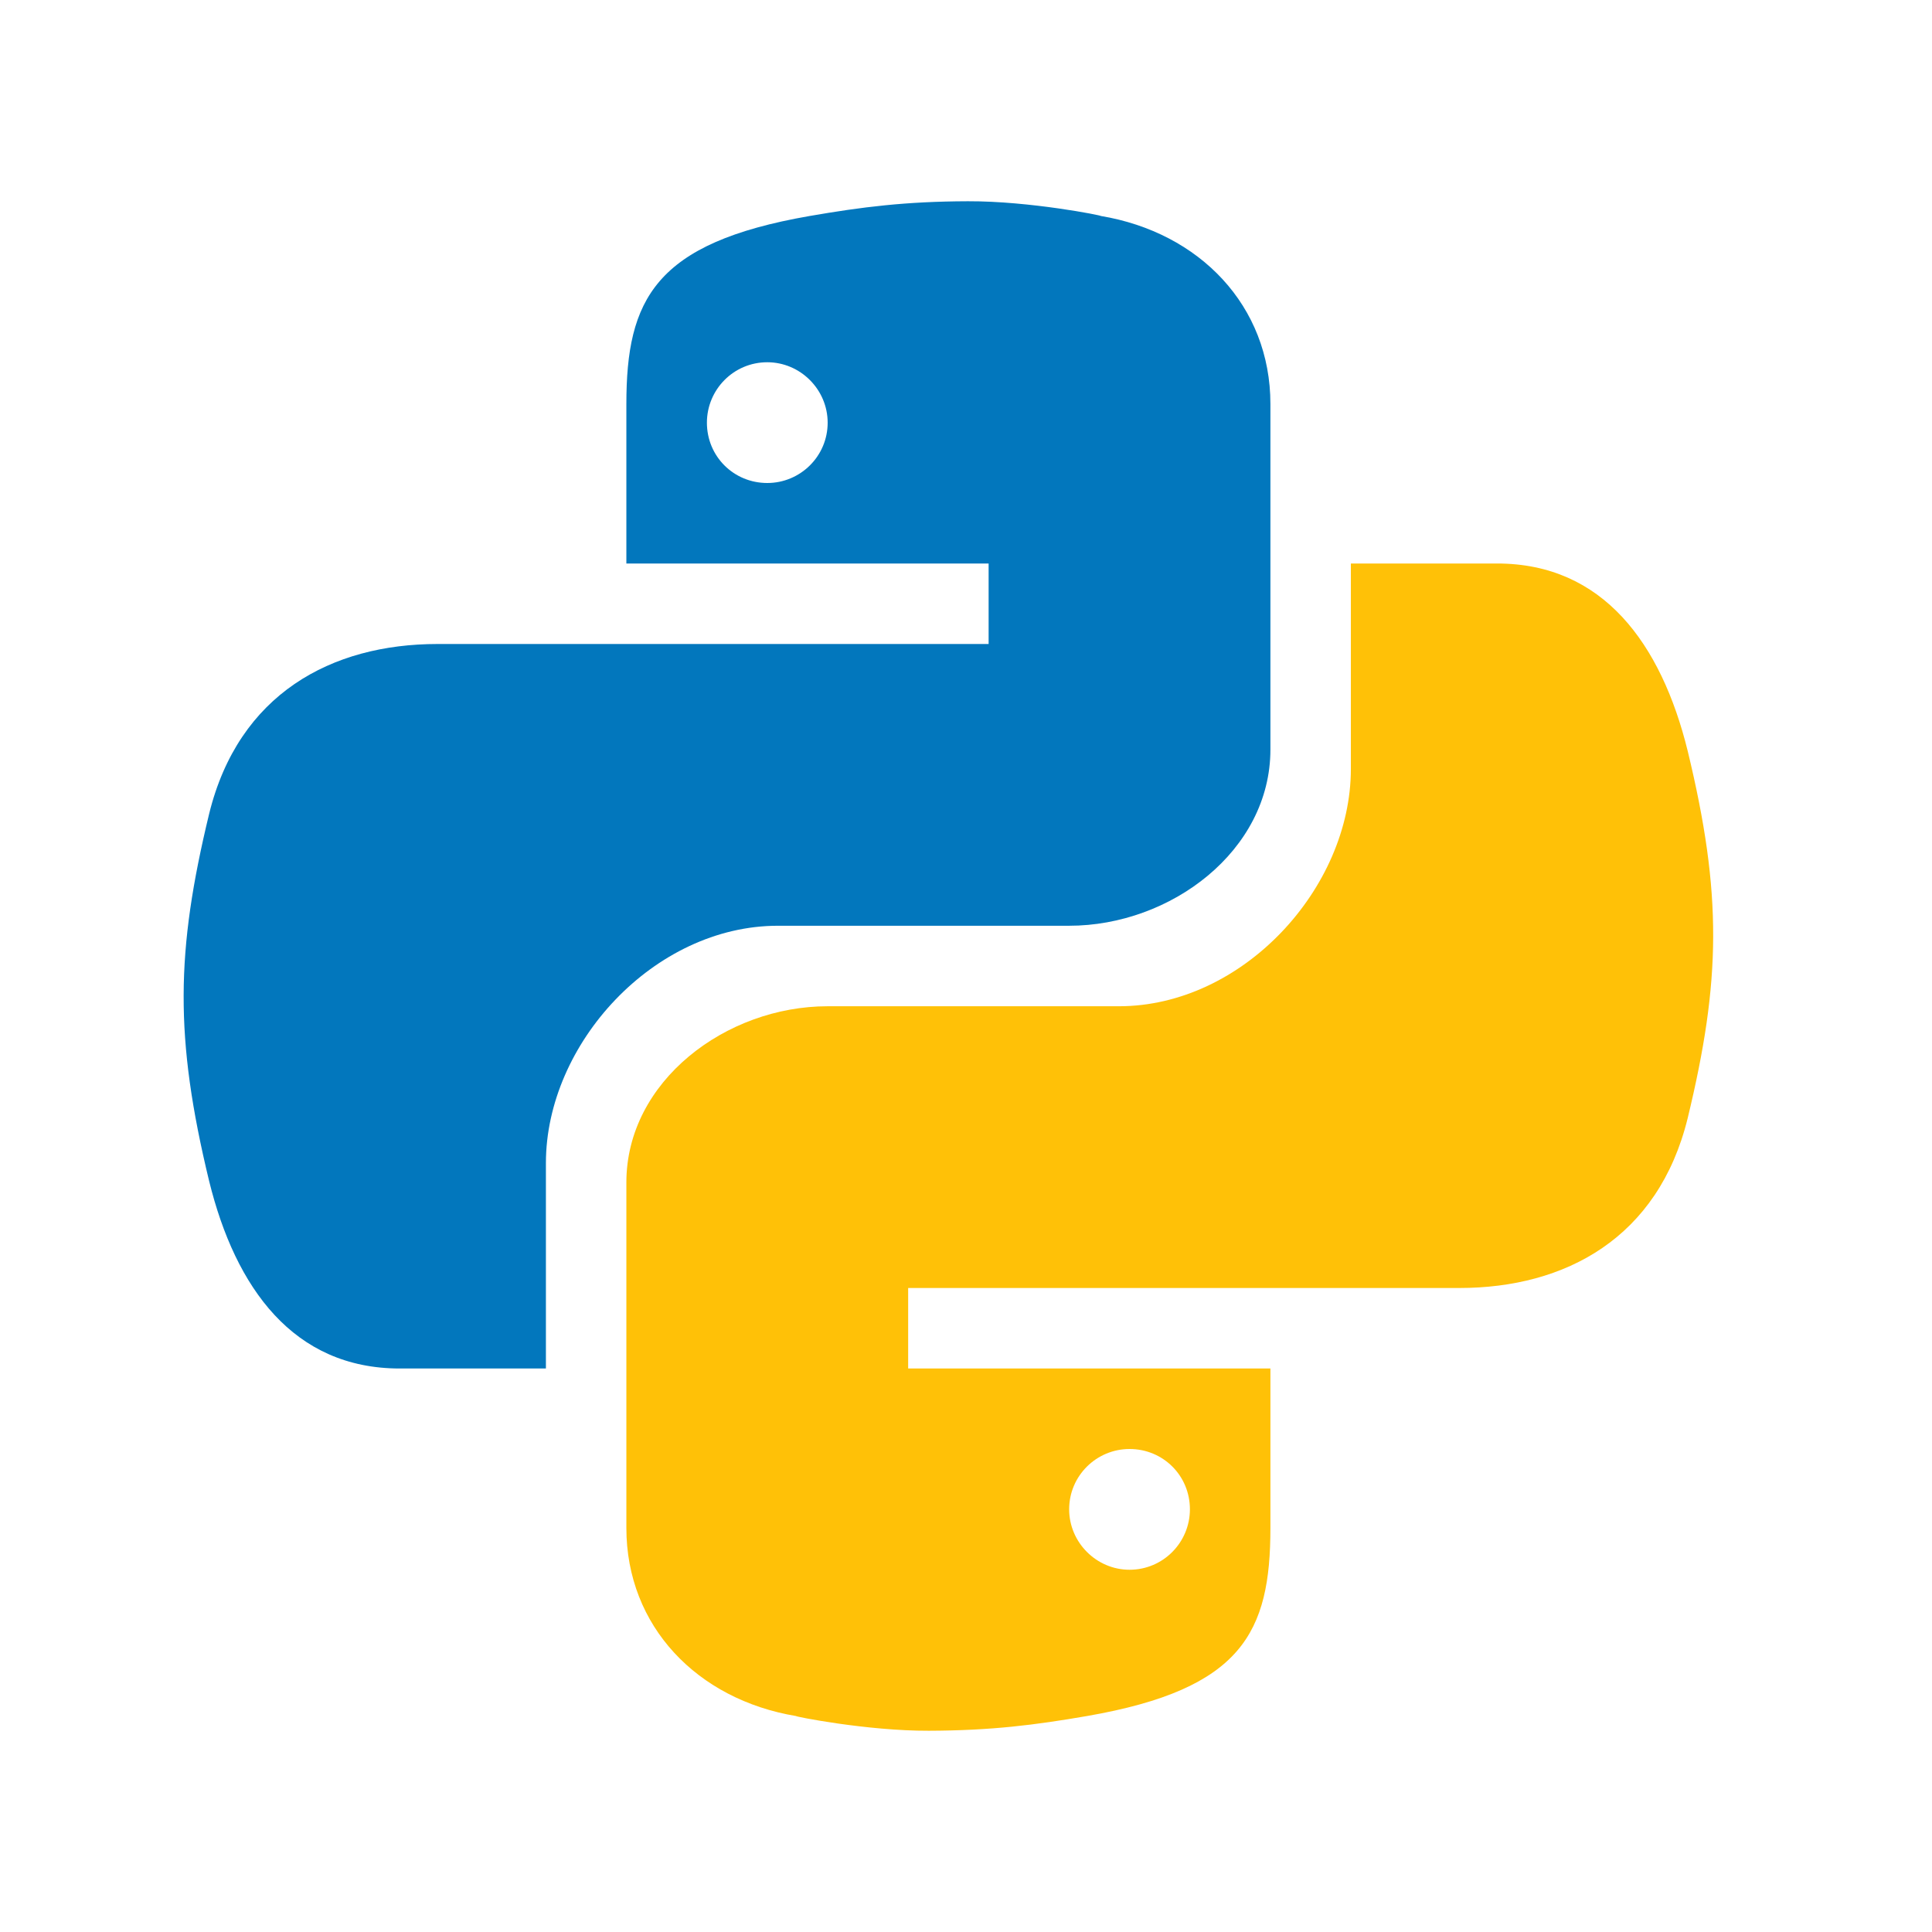
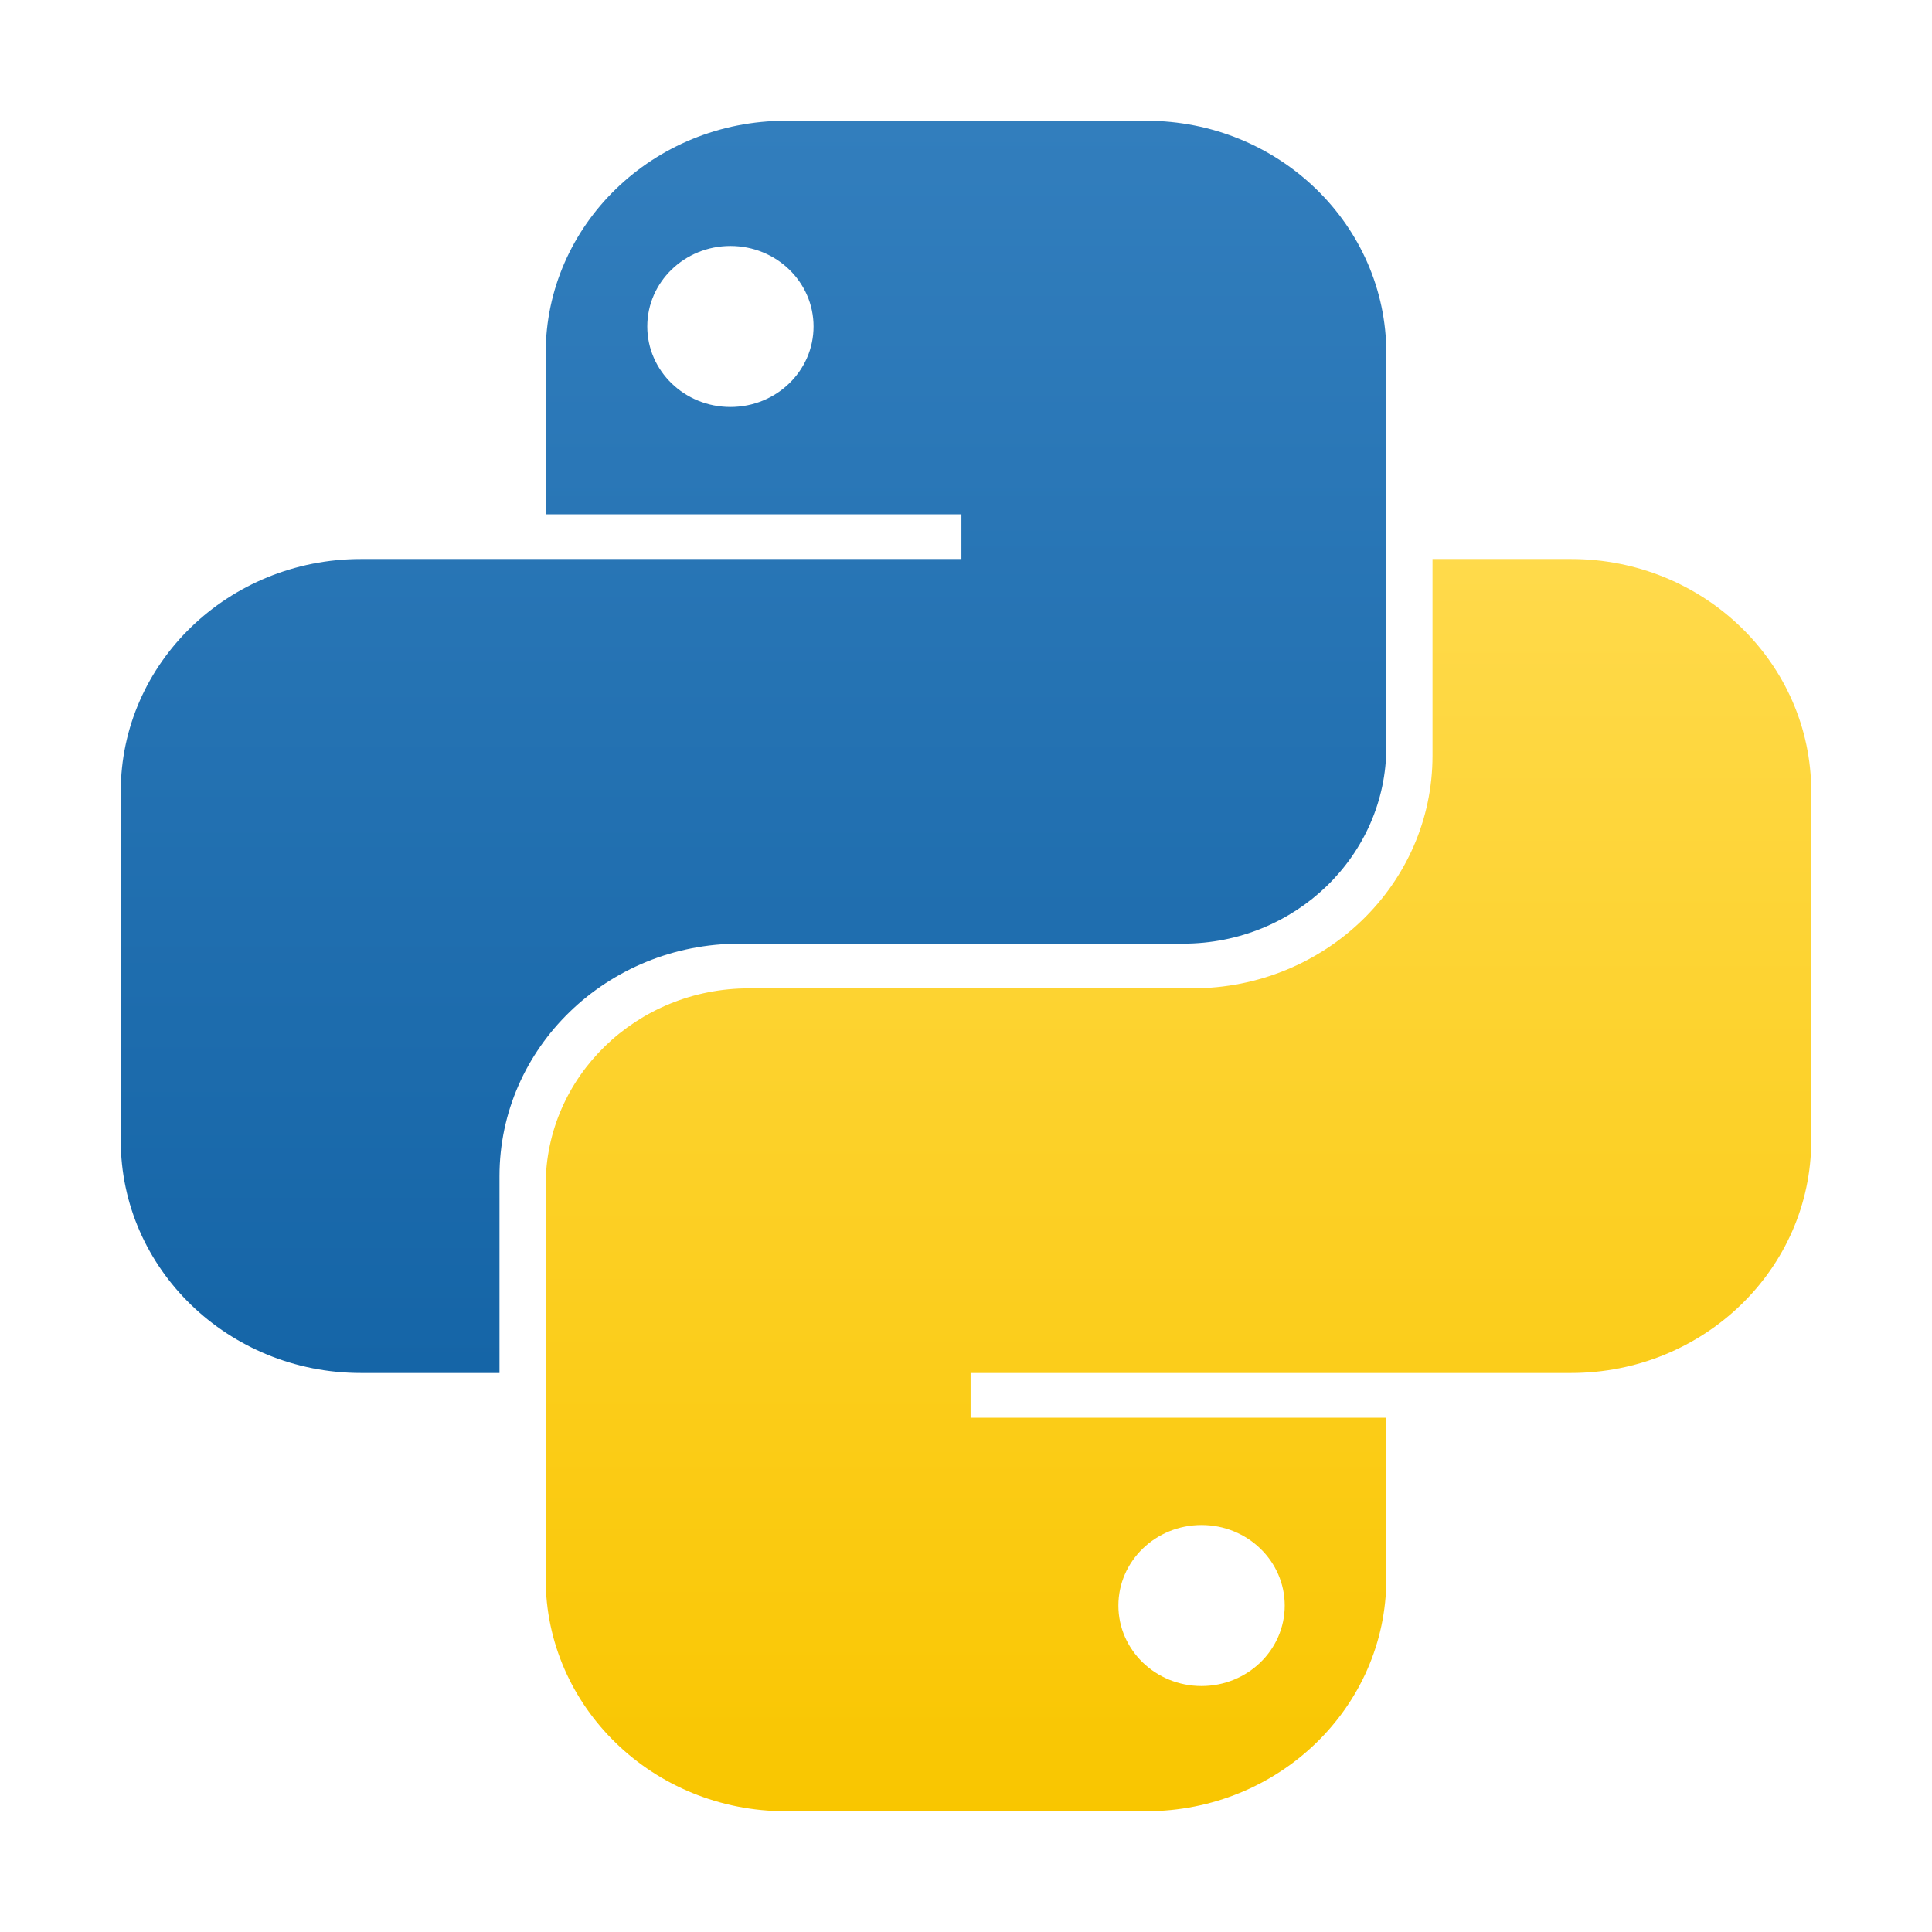
- <svg xmlns="http://www.w3.org/2000/svg" viewBox="0 0 48 48" width="240px" height="240px">
-   <path fill="#0277BD" d="M24.047,5c-1.555,0.005-2.633,0.142-3.936,0.367c-3.848,0.67-4.549,2.077-4.549,4.67V14h9v2H15.22h-4.35c-2.636,0-4.943,1.242-5.674,4.219c-0.826,3.417-0.863,5.557,0,9.125C5.851,32.005,7.294,34,9.931,34h3.632v-5.104c0-2.966,2.686-5.896,5.764-5.896h7.236c2.523,0,5-1.862,5-4.377v-8.586c0-2.439-1.759-4.263-4.218-4.672C27.406,5.359,25.589,4.994,24.047,5z M19.063,9c0.821,0,1.5,0.677,1.5,1.502c0,0.833-0.679,1.498-1.5,1.498c-0.837,0-1.5-0.664-1.5-1.498C17.563,9.68,18.226,9,19.063,9z" />
-   <path fill="#FFC107" d="M23.078,43c1.555-0.005,2.633-0.142,3.936-0.367c3.848-0.67,4.549-2.077,4.549-4.67V34h-9v-2h9.343h4.35c2.636,0,4.943-1.242,5.674-4.219c0.826-3.417,0.863-5.557,0-9.125C41.274,15.995,39.831,14,37.194,14h-3.632v5.104c0,2.966-2.686,5.896-5.764,5.896h-7.236c-2.523,0-5,1.862-5,4.377v8.586c0,2.439,1.759,4.263,4.218,4.672C19.719,42.641,21.536,43.006,23.078,43z M28.063,39c-0.821,0-1.5-0.677-1.5-1.502c0-0.833,0.679-1.498,1.5-1.498c0.837,0,1.5,0.664,1.5,1.498C29.563,38.32,28.899,39,28.063,39z" />
+ <svg xmlns="http://www.w3.org/2000/svg" width="800px" height="800px" viewBox="0 0 32 32" fill="none">
+   <path fill-rule="evenodd" clip-rule="evenodd" d="M13.016 2C10.819 2 9.038 3.725 9.038 5.852V8.519H15.924V9.259H5.978C3.781 9.259 2 10.984 2 13.111L2 18.889C2 21.016 3.781 22.741 5.978 22.741H8.273V19.482C8.273 17.354 10.054 15.63 12.251 15.63H19.596C21.455 15.63 22.962 14.17 22.962 12.37V5.852C22.962 3.725 21.181 2 18.984 2H13.016ZM12.098 6.741C12.859 6.741 13.475 6.144 13.475 5.407C13.475 4.671 12.859 4.074 12.098 4.074C11.338 4.074 10.721 4.671 10.721 5.407C10.721 6.144 11.338 6.741 12.098 6.741Z" fill="url(#paint0_linear_87_8204)" />
+   <path fill-rule="evenodd" clip-rule="evenodd" d="M18.983 30C21.18 30 22.962 28.276 22.962 26.148V23.482L16.076 23.482L16.076 22.741L26.022 22.741C28.219 22.741 30 21.016 30 18.889V13.111C30 10.984 28.219 9.259 26.022 9.259L23.727 9.259V12.518C23.727 14.646 21.945 16.37 19.748 16.37L12.404 16.37C10.545 16.37 9.038 17.83 9.038 19.63L9.038 26.148C9.038 28.276 10.819 30 13.016 30H18.983ZM19.901 25.259C19.141 25.259 18.524 25.856 18.524 26.593C18.524 27.329 19.141 27.926 19.901 27.926C20.662 27.926 21.279 27.329 21.279 26.593C21.279 25.856 20.662 25.259 19.901 25.259Z" fill="url(#paint1_linear_87_8204)" />
+   <defs>
+     <linearGradient id="paint0_linear_87_8204" x1="12.481" y1="2" x2="12.481" y2="22.741" gradientUnits="userSpaceOnUse">
+       <stop stop-color="#327EBD" />
+       <stop offset="1" stop-color="#1565A7" />
+     </linearGradient>
+     <linearGradient id="paint1_linear_87_8204" x1="19.519" y1="9.259" x2="19.519" y2="30" gradientUnits="userSpaceOnUse">
+       <stop stop-color="#FFDA4B" />
+       <stop offset="1" stop-color="#F9C600" />
+     </linearGradient>
+   </defs>
</svg>
